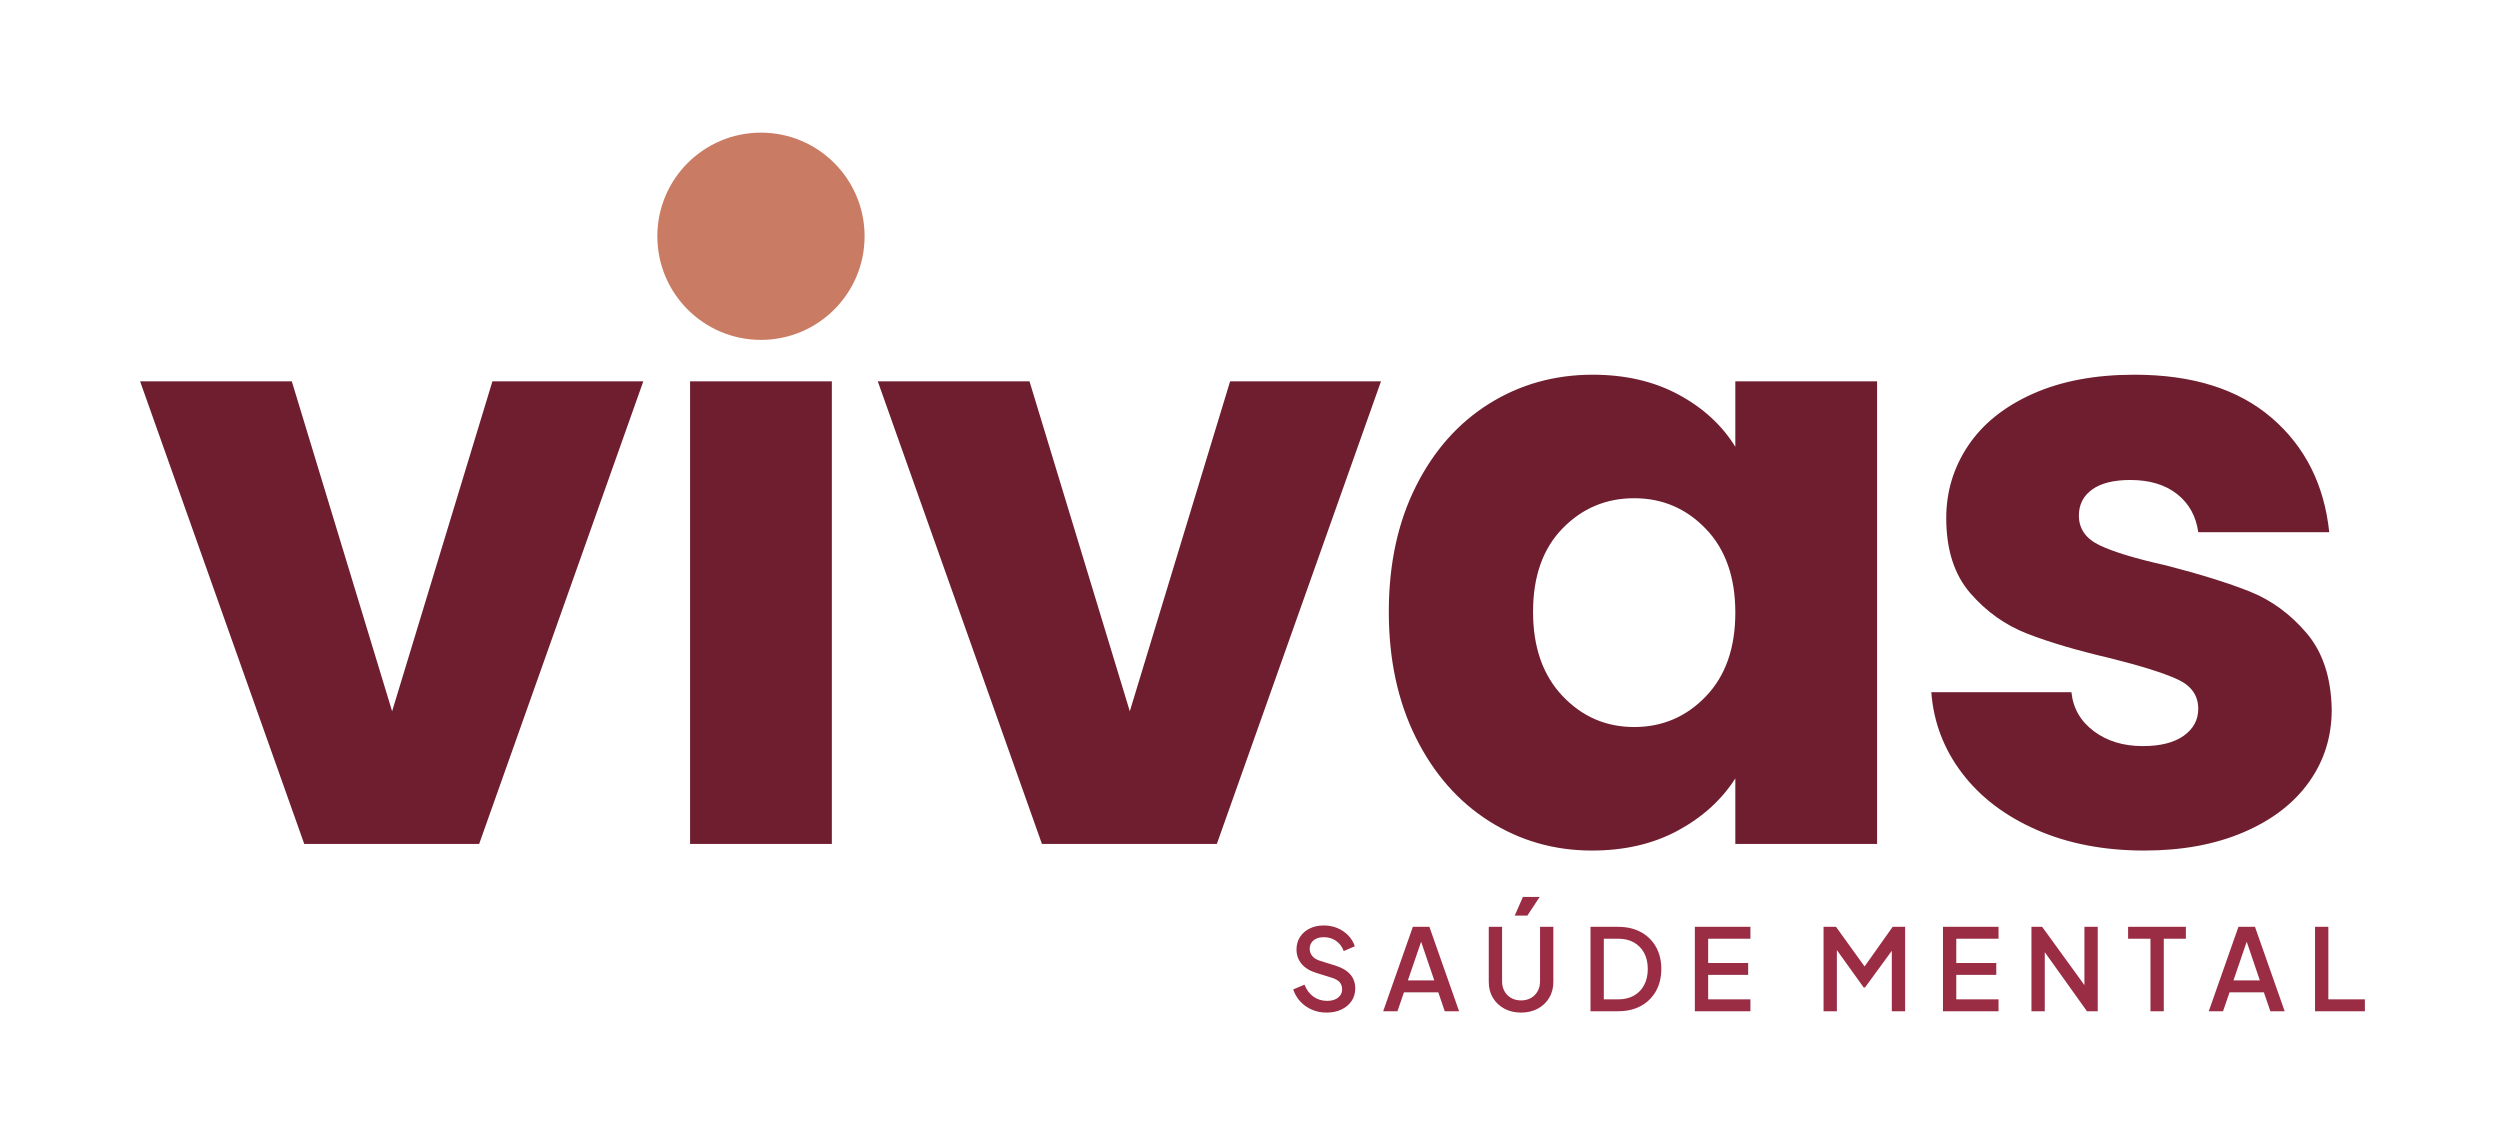
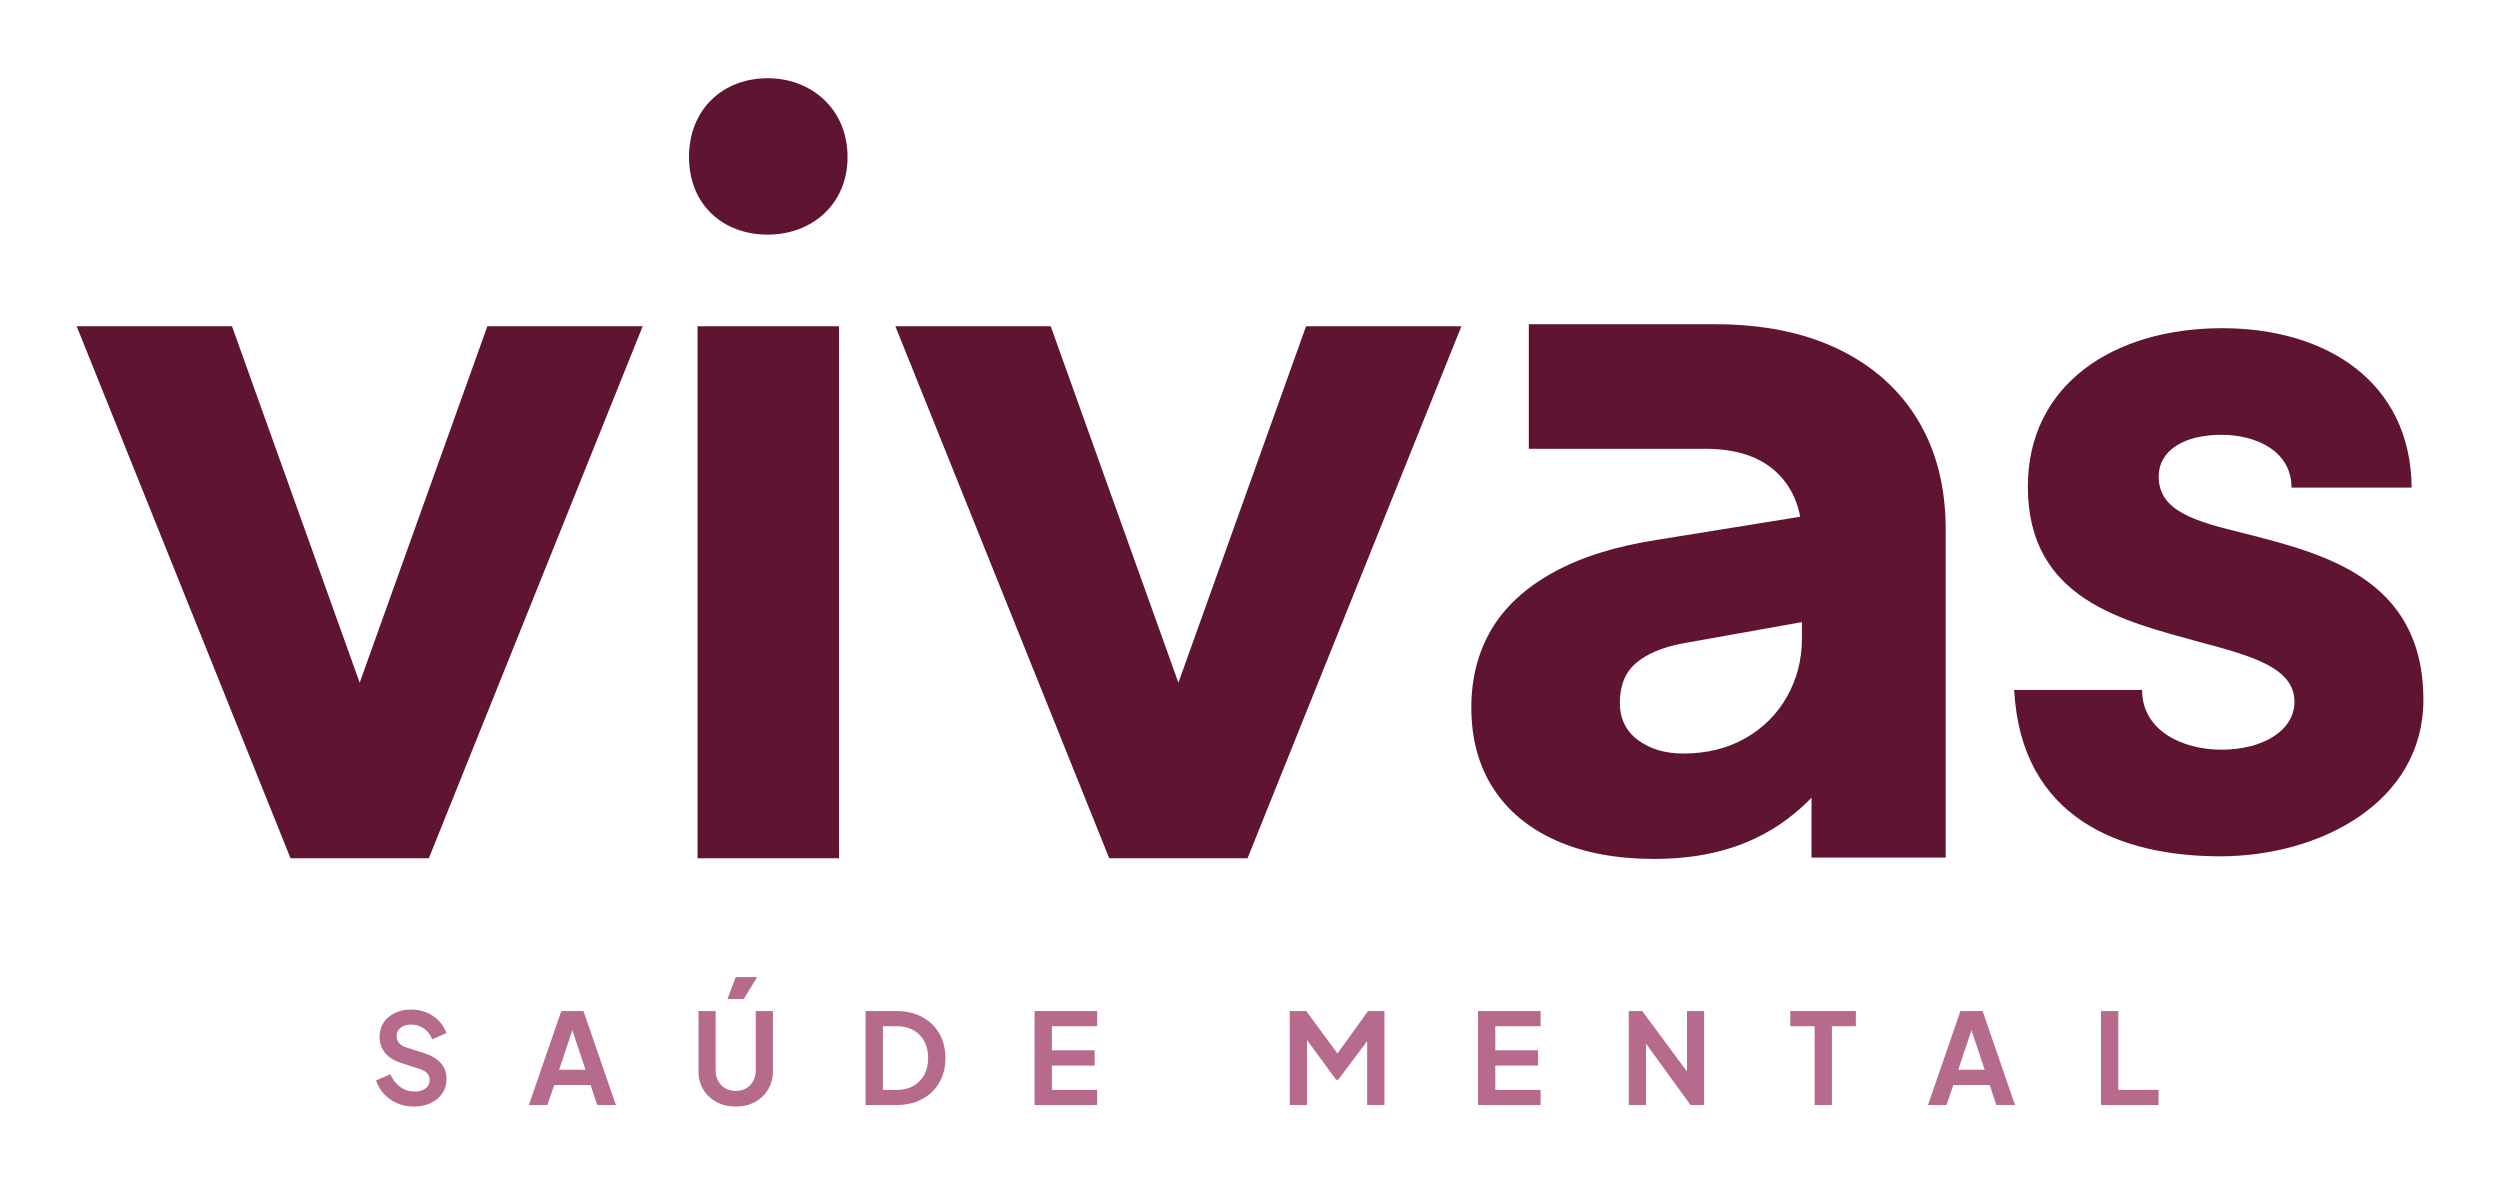
- <svg xmlns="http://www.w3.org/2000/svg" viewBox="0 0 904.71 413.94" width="904.71" height="413.94">
-   <g transform="translate(48.00,305.40)">
-     <path d="M93.9 -48.0 130.2 -167.4H184.8L125.4 0.0H62.1L2.7 -167.4H57.6ZM253.029 -167.4V0.0H201.729V-167.4ZM360.857 -48.0 397.157 -167.4H451.757L392.357 0.0H329.057L269.657 -167.4H324.557ZM528.386 -169.8Q546.086 -169.8 559.436 -162.6Q572.786 -155.4 579.986 -143.7V-167.4H631.286V0.0H579.986V-23.7Q572.486 -12.0 559.136 -4.8Q545.786 2.4 528.086 2.4Q507.686 2.4 490.886 -8.25Q474.086 -18.9 464.336 -38.55Q454.586 -58.2 454.586 -84.0Q454.586 -109.8 464.336 -129.3Q474.086 -148.8 490.886 -159.3Q507.686 -169.8 528.386 -169.8ZM543.386 -125.1Q528.086 -125.1 517.436 -114.15Q506.786 -103.2 506.786 -84.0Q506.786 -64.8 517.436 -53.55Q528.086 -42.3 543.386 -42.3Q558.686 -42.3 569.336 -53.4Q579.986 -64.5 579.986 -83.7Q579.986 -102.9 569.336 -114.0Q558.686 -125.1 543.386 -125.1ZM650.914 -54.9H701.614Q702.514 -46.2 709.714 -40.8Q716.914 -35.4 727.414 -35.4Q737.014 -35.4 742.264 -39.15Q747.514 -42.9 747.514 -48.9Q747.514 -56.1 740.014 -59.55Q732.514 -63.0 715.714 -67.2Q697.714 -71.4 685.714 -76.05Q673.714 -80.7 665.014 -90.75Q656.314 -100.8 656.314 -117.9Q656.314 -132.3 664.264 -144.15Q672.214 -156.0 687.664 -162.9Q703.114 -169.8 724.414 -169.8Q755.914 -169.8 774.064 -154.2Q792.214 -138.6 794.914 -112.8H747.514Q746.314 -121.5 739.864 -126.6Q733.414 -131.7 722.914 -131.7Q713.914 -131.7 709.114 -128.25Q704.314 -124.8 704.314 -118.8Q704.314 -111.6 711.964 -108.0Q719.614 -104.4 735.814 -100.8Q754.414 -96.0 766.114 -91.35Q777.814 -86.7 786.664 -76.35Q795.514 -66.0 795.814 -48.6Q795.814 -33.9 787.564 -22.35Q779.314 -10.8 763.864 -4.2Q748.414 2.4 728.014 2.4Q706.114 2.4 689.014 -5.1Q671.914 -12.6 662.014 -25.65Q652.114 -38.7 650.914 -54.9Z" fill="#6E1E2E" />
-     <circle cx="227.38" cy="-219.90" r="37.50" fill="#C97B63" />
-     <g transform="translate(418.19,60.55)">
-       <path d="M13.858 0.492Q10.968 0.492 8.518 -0.584Q6.068 -1.661 4.336 -3.557Q2.603 -5.453 1.804 -7.893L5.884 -9.614Q6.99 -6.806 9.133 -5.279Q11.275 -3.752 14.063 -3.752Q15.703 -3.752 16.923 -4.274Q18.143 -4.797 18.819 -5.73Q19.495 -6.663 19.495 -7.913Q19.495 -9.574 18.553 -10.568Q17.61 -11.562 15.764 -12.116L10.024 -13.92Q6.581 -14.986 4.787 -17.189Q2.993 -19.393 2.993 -22.345Q2.993 -24.908 4.254 -26.865Q5.514 -28.823 7.749 -29.93Q9.984 -31.037 12.854 -31.037Q15.601 -31.037 17.866 -30.063Q20.131 -29.09 21.74 -27.409Q23.35 -25.728 24.108 -23.514L20.09 -21.771Q19.168 -24.19 17.271 -25.492Q15.375 -26.794 12.874 -26.794Q11.357 -26.794 10.199 -26.281Q9.04 -25.768 8.405 -24.815Q7.77 -23.862 7.77 -22.591Q7.77 -21.115 8.713 -19.967Q9.655 -18.819 11.583 -18.224L16.933 -16.564Q20.582 -15.437 22.417 -13.366Q24.252 -11.296 24.252 -8.241Q24.252 -5.679 22.929 -3.711Q21.607 -1.743 19.27 -0.625Q16.933 0.492 13.858 0.492ZM34.358 0.0 45.1 -30.545H51.086L61.828 0.0H56.642L54.305 -6.847H41.882L39.524 0.0ZM43.296 -11.152H52.849L47.417 -27.142H48.77ZM84.255 0.492Q80.832 0.492 78.187 -0.943Q75.543 -2.378 74.056 -4.879Q72.57 -7.38 72.57 -10.578V-30.545H77.388V-10.783Q77.388 -8.774 78.269 -7.216Q79.151 -5.658 80.698 -4.787Q82.246 -3.916 84.255 -3.916Q86.285 -3.916 87.822 -4.787Q89.36 -5.658 90.241 -7.216Q91.123 -8.774 91.123 -10.783V-30.545H95.94V-10.578Q95.94 -7.38 94.454 -4.879Q92.968 -2.378 90.333 -0.943Q87.699 0.492 84.255 0.492ZM81.959 -34.604 84.931 -41.369H90.999L86.531 -34.604ZM109.388 0.0V-30.545H119.392Q124.142 -30.545 127.65 -28.628Q131.159 -26.712 133.086 -23.278Q135.013 -19.844 135.013 -15.283Q135.013 -10.763 133.086 -7.308Q131.159 -3.854 127.65 -1.927Q124.142 0.0 119.392 0.0ZM114.206 -4.305H119.474Q122.726 -4.305 125.108 -5.658Q127.49 -7.011 128.802 -9.48Q130.114 -11.949 130.114 -15.302Q130.114 -18.655 128.792 -21.104Q127.47 -23.552 125.092 -24.896Q122.713 -26.24 119.474 -26.24H114.206ZM147.149 0.0V-30.545H167.26V-26.24H151.967V-17.466H166.44V-13.161H151.967V-4.305H167.26V0.0ZM193.725 0.0V-30.545H198.235L209.695 -14.637H207.46L218.735 -30.545H223.245V0.0H218.428V-24.826L220.232 -24.334L208.731 -8.61H208.239L196.964 -24.334L198.543 -24.826V0.0ZM236.939 0.0V-30.545H257.05V-26.24H241.757V-17.466H256.23V-13.161H241.757V-4.305H257.05V0.0ZM268.96 0.0V-30.545H272.835L289.993 -6.888L288.128 -6.581V-30.545H292.945V0.0H289.05L272.035 -23.821L273.778 -24.129V0.0ZM312.031 0.0V-26.24H303.933V-30.545H324.843V-26.24H316.848V0.0ZM333.125 0.0 343.867 -30.545H349.853L360.595 0.0H355.409L353.072 -6.847H340.649L338.291 0.0ZM342.063 -11.152H351.616L346.184 -27.142H347.537ZM371.583 0.0V-30.545H376.401V-4.305H389.623V0.0Z" fill="#9A2D43" />
-     </g>
-   </g>
+ <svg xmlns="http://www.w3.org/2000/svg" width="1302" height="616" viewBox="300 223 1302 616" version="1.1">
+   <path style=" stroke:none;fill-rule:nonzero;fill:#B66A8C;fill-opacity:1;" d="M 515.469 799.289 C 512.402 799.289 509.547 798.719 506.898 797.582 C 504.246 796.441 501.973 794.855 500.066 792.816 C 498.16 790.781 496.75 788.406 495.828 785.691 L 503.316 782.473 C 504.5 785.277 506.207 787.477 508.441 789.074 C 510.676 790.672 513.191 791.473 515.992 791.473 C 517.57 791.473 518.938 791.219 520.098 790.715 C 521.258 790.215 522.156 789.523 522.793 788.645 C 523.426 787.77 523.742 786.719 523.742 785.492 C 523.742 784.047 523.316 782.867 522.465 781.949 C 521.609 781.027 520.328 780.285 518.621 779.715 L 509.23 776.695 C 505.418 775.512 502.539 773.75 500.594 771.406 C 498.645 769.062 497.668 766.27 497.668 763.031 C 497.668 760.23 498.367 757.754 499.77 755.609 C 501.172 753.465 503.109 751.789 505.582 750.586 C 508.059 749.379 510.895 748.777 514.09 748.777 C 517.023 748.777 519.715 749.293 522.168 750.32 C 524.621 751.352 526.734 752.773 528.508 754.59 C 530.281 756.406 531.605 758.543 532.48 760.996 L 525.059 764.277 C 524.141 761.871 522.703 759.988 520.758 758.629 C 518.809 757.273 516.586 756.594 514.09 756.594 C 512.602 756.594 511.285 756.848 510.148 757.348 C 509.008 757.852 508.121 758.562 507.488 759.484 C 506.852 760.402 506.535 761.453 506.535 762.637 C 506.535 763.996 506.973 765.188 507.852 766.215 C 508.727 767.246 510.059 768.047 511.855 768.613 L 520.855 771.438 C 524.75 772.707 527.676 774.461 529.621 776.695 C 531.57 778.926 532.547 781.684 532.547 784.969 C 532.547 787.77 531.824 790.246 530.379 792.391 C 528.934 794.535 526.941 796.223 524.402 797.449 C 521.863 798.672 518.883 799.289 515.469 799.289 " />
+   <path style=" stroke:none;fill-rule:nonzero;fill:#B66A8C;fill-opacity:1;" d="M 591.199 780.109 L 604.926 780.109 L 596.848 755.805 L 599.344 755.805 Z M 575.434 798.5 L 592.316 749.566 L 603.875 749.566 L 620.758 798.5 L 611.035 798.5 L 607.555 788.055 L 588.637 788.055 L 585.09 798.5 Z M 575.434 798.5 " />
+   <path style=" stroke:none;fill-rule:nonzero;fill:#B66A8C;fill-opacity:1;" d="M 678.883 743.262 L 683.156 731.898 L 694.32 731.898 L 687.355 743.262 Z M 683.156 799.289 C 679.387 799.289 676.051 798.5 673.137 796.922 C 670.223 795.348 667.938 793.18 666.273 790.422 C 664.609 787.66 663.777 784.531 663.777 781.027 L 663.777 749.566 L 672.711 749.566 L 672.711 780.566 C 672.711 782.582 673.16 784.402 674.055 786.02 C 674.953 787.641 676.191 788.898 677.77 789.797 C 679.344 790.695 681.141 791.145 683.156 791.145 C 685.211 791.145 687.02 790.695 688.574 789.797 C 690.125 788.898 691.352 787.641 692.25 786.02 C 693.148 784.402 693.598 782.582 693.598 780.566 L 693.598 749.566 L 702.531 749.566 L 702.531 781.027 C 702.531 784.531 701.699 787.66 700.035 790.422 C 698.371 793.18 696.082 795.348 693.172 796.922 C 690.258 798.5 686.918 799.289 683.156 799.289 " />
+   <path style=" stroke:none;fill-rule:nonzero;fill:#B66A8C;fill-opacity:1;" d="M 759.805 790.617 L 767.027 790.617 C 770.355 790.617 773.234 789.926 775.664 788.547 C 778.094 787.168 779.988 785.242 781.348 782.77 C 782.703 780.297 783.383 777.371 783.383 774 C 783.383 770.629 782.703 767.707 781.348 765.23 C 779.988 762.758 778.094 760.844 775.664 759.484 C 773.234 758.129 770.355 757.445 767.027 757.445 L 759.805 757.445 Z M 750.805 798.5 L 750.805 749.566 L 766.832 749.566 C 771.996 749.566 776.496 750.605 780.328 752.688 C 784.16 754.766 787.129 757.645 789.227 761.324 C 791.332 765 792.383 769.227 792.383 774 C 792.383 778.773 791.332 783.008 789.227 786.711 C 787.129 790.41 784.16 793.301 780.328 795.379 C 776.496 797.461 771.996 798.5 766.832 798.5 Z M 750.805 798.5 " />
+   <path style=" stroke:none;fill-rule:nonzero;fill:#B66A8C;fill-opacity:1;" d="M 838.816 798.5 L 838.816 749.566 L 871.395 749.566 L 871.395 757.449 L 847.816 757.449 L 847.816 769.992 L 870.082 769.992 L 870.082 777.941 L 847.816 777.941 L 847.816 790.617 L 871.395 790.617 L 871.395 798.5 Z M 838.816 798.5 " />
+   <path style=" stroke:none;fill-rule:nonzero;fill:#B66A8C;fill-opacity:1;" d="M 971.691 798.5 L 971.691 749.566 L 980.293 749.566 L 998.621 774.461 L 994.547 774.461 L 1012.48 749.566 L 1021.016 749.566 L 1021.016 798.5 L 1012.02 798.5 L 1012.02 759.746 L 1015.5 760.602 L 996.91 785.363 L 995.859 785.363 L 977.734 760.602 L 980.688 759.746 L 980.688 798.5 Z M 971.691 798.5 " />
+   <path style=" stroke:none;fill-rule:nonzero;fill:#B66A8C;fill-opacity:1;" d="M 1069.754 798.5 L 1069.754 749.566 L 1102.332 749.566 L 1102.332 757.449 L 1078.75 757.449 L 1078.75 769.992 L 1101.016 769.992 L 1101.016 777.941 L 1078.75 777.941 L 1078.75 790.617 L 1102.332 790.617 L 1102.332 798.5 Z M 1069.754 798.5 " />
+   <path style=" stroke:none;fill-rule:nonzero;fill:#B66A8C;fill-opacity:1;" d="M 1148.242 798.5 L 1148.242 749.566 L 1155.27 749.566 L 1182.133 785.82 L 1178.586 786.547 L 1178.586 749.566 L 1187.52 749.566 L 1187.52 798.5 L 1180.426 798.5 L 1153.957 761.98 L 1157.242 761.258 L 1157.242 798.5 Z M 1148.242 798.5 " />
+   <path style=" stroke:none;fill-rule:nonzero;fill:#B66A8C;fill-opacity:1;" d="M 1245.055 798.5 L 1245.055 757.449 L 1232.379 757.449 L 1232.379 749.566 L 1266.535 749.566 L 1266.535 757.449 L 1254.055 757.449 L 1254.055 798.5 Z M 1245.055 798.5 " />
+   <path style=" stroke:none;fill-rule:nonzero;fill:#B66A8C;fill-opacity:1;" d="M 1319.867 780.109 L 1333.594 780.109 L 1325.516 755.805 L 1328.012 755.805 Z M 1304.102 798.5 L 1320.984 749.566 L 1332.543 749.566 L 1349.426 798.5 L 1339.703 798.5 L 1336.223 788.055 L 1317.305 788.055 L 1313.758 798.5 Z M 1304.102 798.5 " />
+   <path style=" stroke:none;fill-rule:nonzero;fill:#B66A8C;fill-opacity:1;" d="M 1394.219 798.5 L 1394.219 749.566 L 1403.219 749.566 L 1403.219 790.617 L 1424.168 790.617 L 1424.168 798.5 Z M 1394.219 798.5 " />
+   <path style=" stroke:none;fill-rule:nonzero;fill:#5F1531;fill-opacity:1;" d="M 339.926 392.914 L 420.828 392.914 L 487.324 578.543 L 553.816 392.914 L 634.719 392.914 L 523.34 669.973 L 451.305 669.973 Z M 339.926 392.914 " />
+   <path style=" stroke:none;fill-rule:nonzero;fill:#5F1531;fill-opacity:1;" d="M 663.273 392.914 L 736.973 392.914 L 736.973 669.973 L 663.273 669.973 Z M 699.844 263.738 C 722.562 263.738 741.402 279.809 741.402 304.742 C 741.402 329.676 722.562 345.195 699.844 345.195 C 676.57 345.195 658.84 329.676 658.84 304.742 C 658.84 279.809 676.57 263.738 699.844 263.738 " />
+   <path style=" stroke:none;fill-rule:nonzero;fill:#5F1531;fill-opacity:1;" d="M 766.309 392.914 L 847.211 392.914 L 913.707 578.543 L 980.199 392.914 L 1061.102 392.914 L 949.723 669.973 L 877.688 669.973 Z M 766.309 392.914 " />
+   <path style=" stroke:none;fill-rule:nonzero;fill:#5F1531;fill-opacity:1;" d="M 1415.609 582.301 C 1415.609 604.098 1437.484 613.438 1456.809 613.438 C 1479.188 613.438 1494.957 603.059 1494.957 588.531 C 1494.957 570.883 1473.086 564.656 1445.621 557.391 C 1406.453 546.492 1356.102 535.594 1356.102 476.434 C 1356.102 423.5 1400.352 393.922 1457.32 393.922 C 1511.742 393.922 1555.484 421.941 1555.992 476.953 L 1493.43 476.953 C 1493.43 458.27 1475.629 449.449 1456.809 449.449 C 1437.988 449.449 1424.258 457.23 1424.258 471.246 C 1424.258 489.406 1443.586 494.598 1469.016 500.824 C 1509.199 511.207 1562.098 523.66 1562.098 587.492 C 1562.098 640.941 1508.18 668.969 1456.301 668.969 C 1404.418 668.969 1352.539 649.25 1348.977 582.301 Z M 1415.609 582.301 " />
+   <path style=" stroke:none;fill-rule:nonzero;fill:#5F1531;fill-opacity:1;" d="M 1161.59 670.336 C 1141.953 670.336 1124.984 667.172 1110.684 660.852 C 1096.375 654.535 1085.395 645.469 1077.746 633.652 C 1070.086 621.848 1066.266 607.789 1066.266 591.48 C 1066.266 576.184 1069.762 562.621 1076.746 550.809 C 1083.734 539.004 1094.465 529.098 1108.938 521.113 C 1123.41 513.129 1141.453 507.473 1163.086 504.145 L 1246.434 490.668 L 1246.434 545.566 L 1176.562 558.043 C 1165.91 560.039 1157.758 563.457 1152.105 568.273 C 1146.445 573.102 1143.621 580.004 1143.621 588.988 C 1143.621 597.309 1146.781 603.797 1153.105 608.449 C 1159.422 613.113 1167.242 615.438 1176.562 615.438 C 1188.867 615.438 1199.684 612.777 1209 607.453 C 1218.312 602.133 1225.547 594.898 1230.711 585.742 C 1235.863 576.598 1238.445 566.527 1238.445 555.551 L 1238.445 502.648 C 1238.445 488.672 1234.117 477.527 1225.469 469.211 C 1216.812 460.898 1204.34 456.73 1188.039 456.73 L 1096.211 456.73 L 1096.211 391.852 L 1193.031 391.852 C 1217.984 391.852 1239.445 396.18 1257.41 404.828 C 1275.379 413.484 1289.18 425.789 1298.836 441.762 C 1308.48 457.73 1313.309 476.695 1313.309 498.652 L 1313.309 669.633 L 1243.438 669.633 L 1243.438 620.43 L 1260.406 617.434 C 1252.422 629.41 1243.602 639.316 1233.953 647.129 C 1224.301 654.949 1213.492 660.777 1201.516 664.598 C 1189.539 668.418 1176.227 670.336 1161.59 670.336 " />
</svg>
